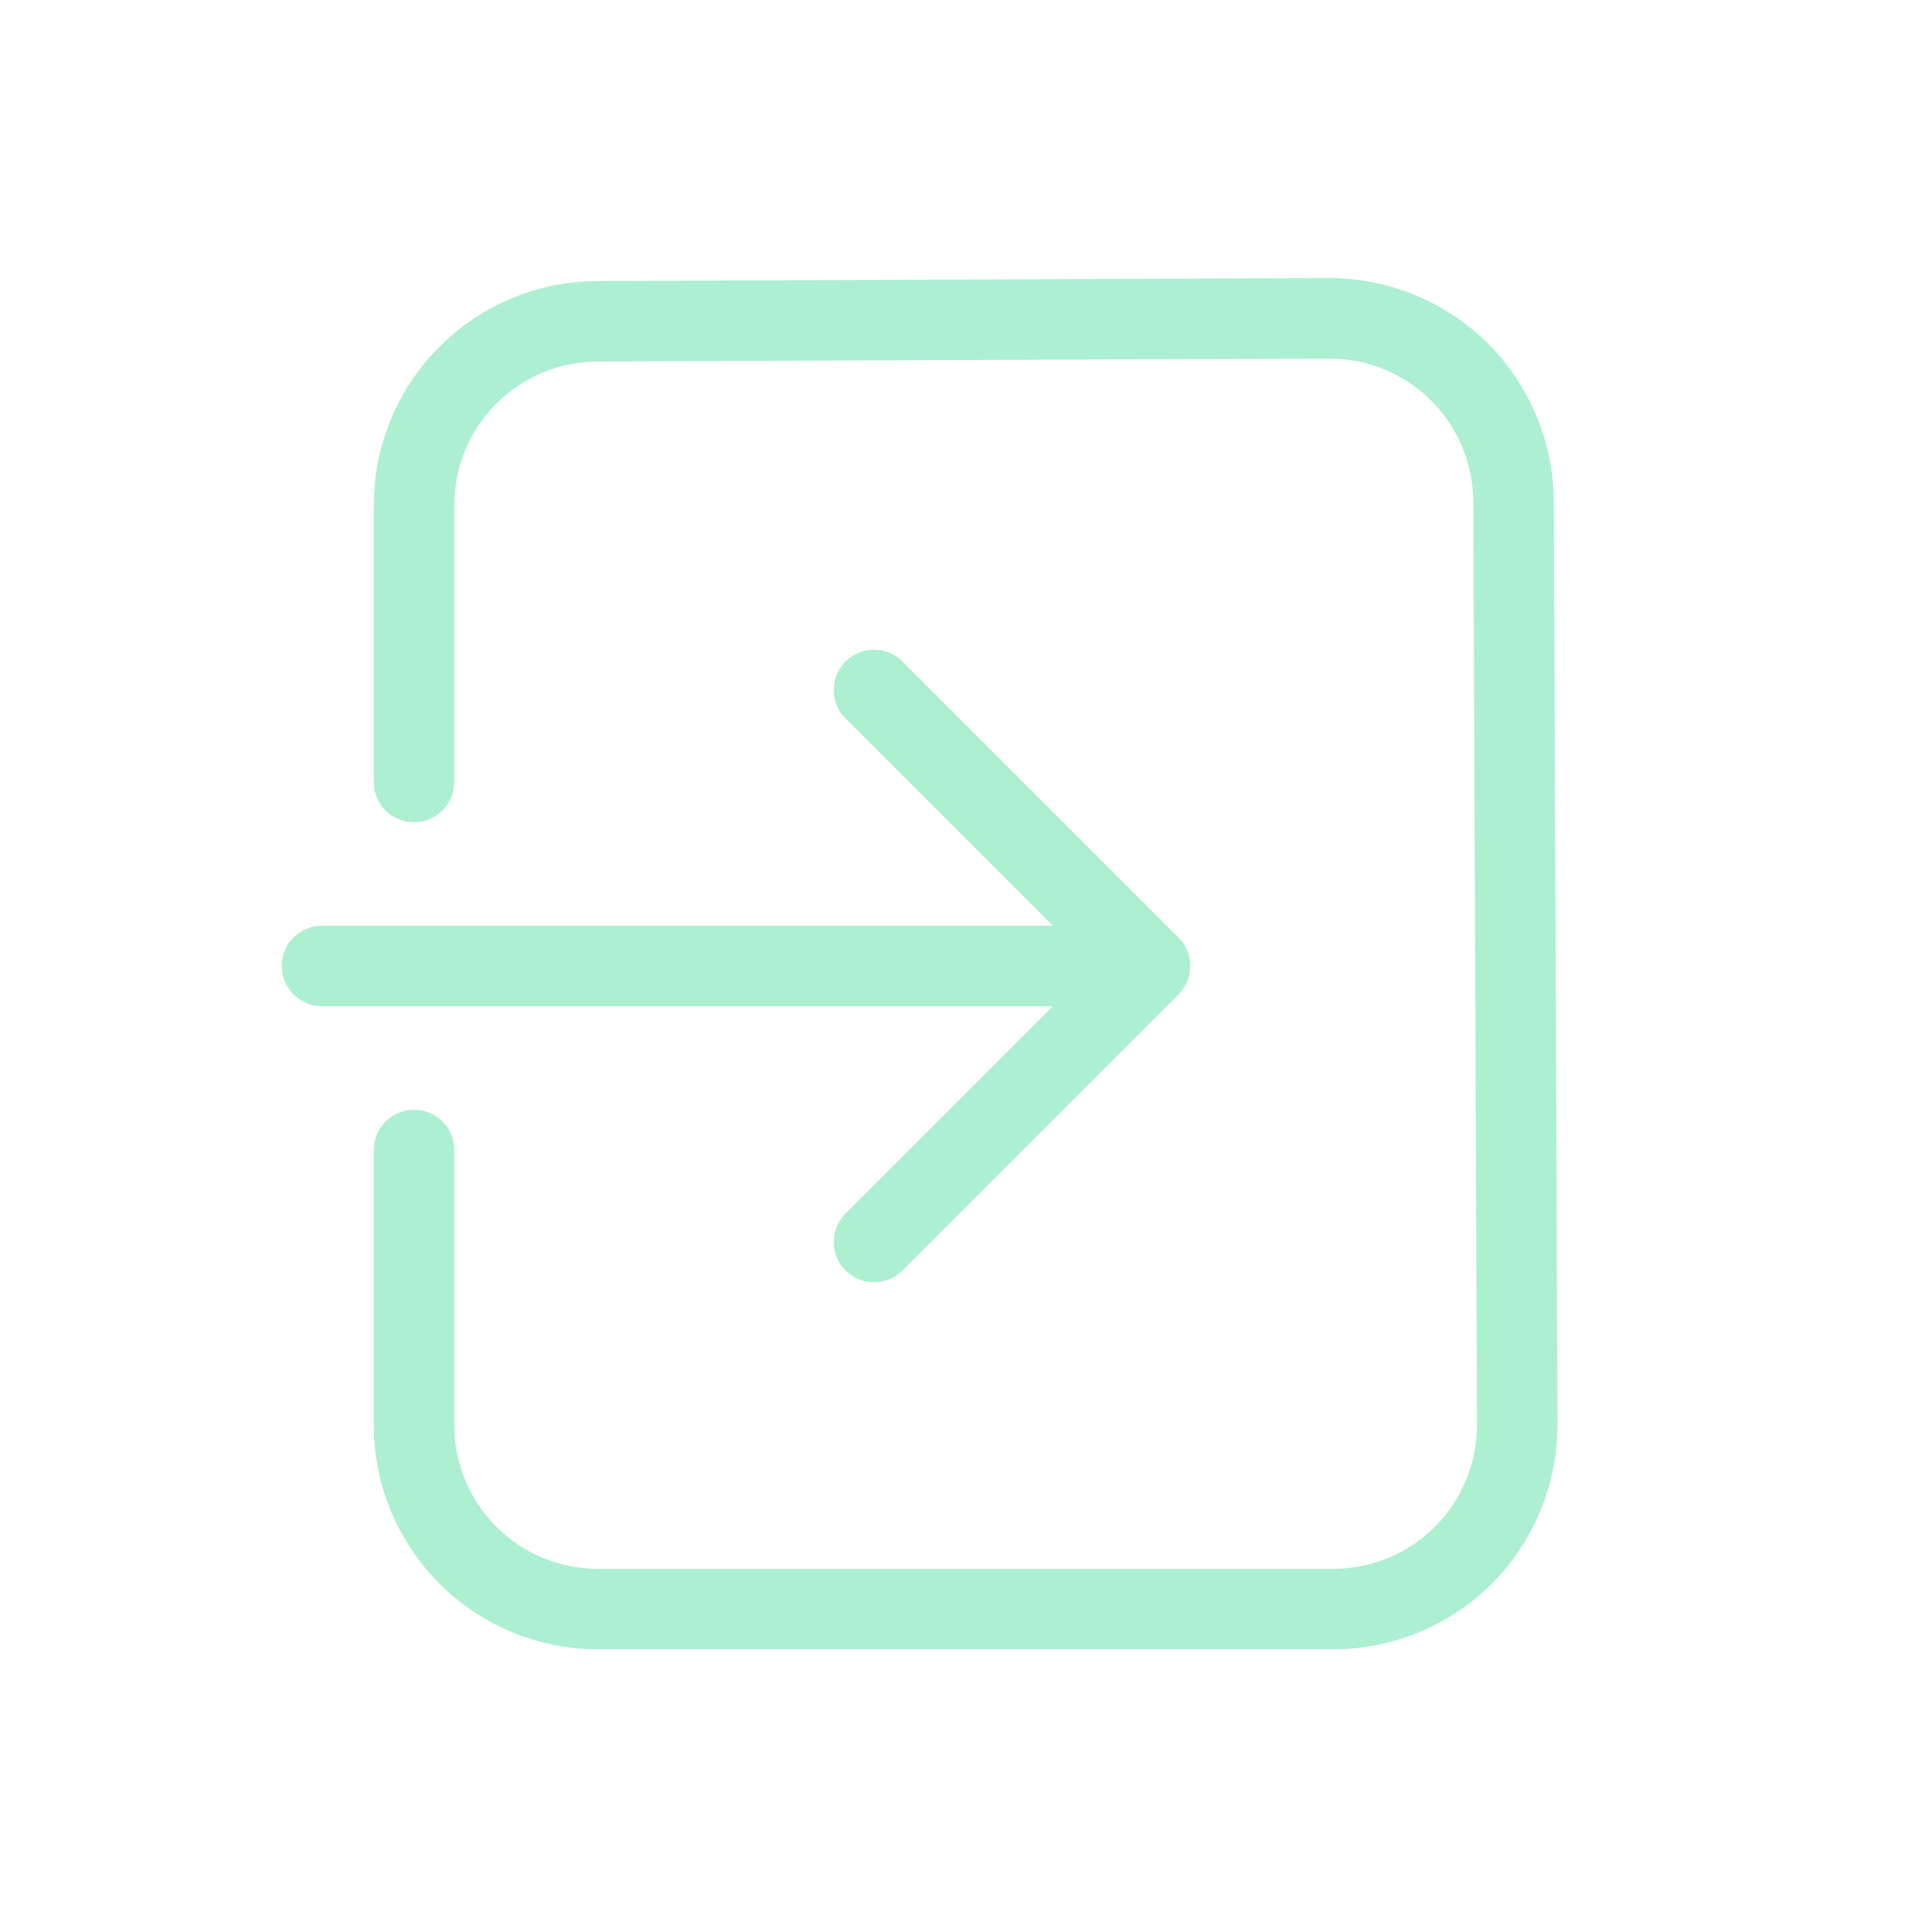
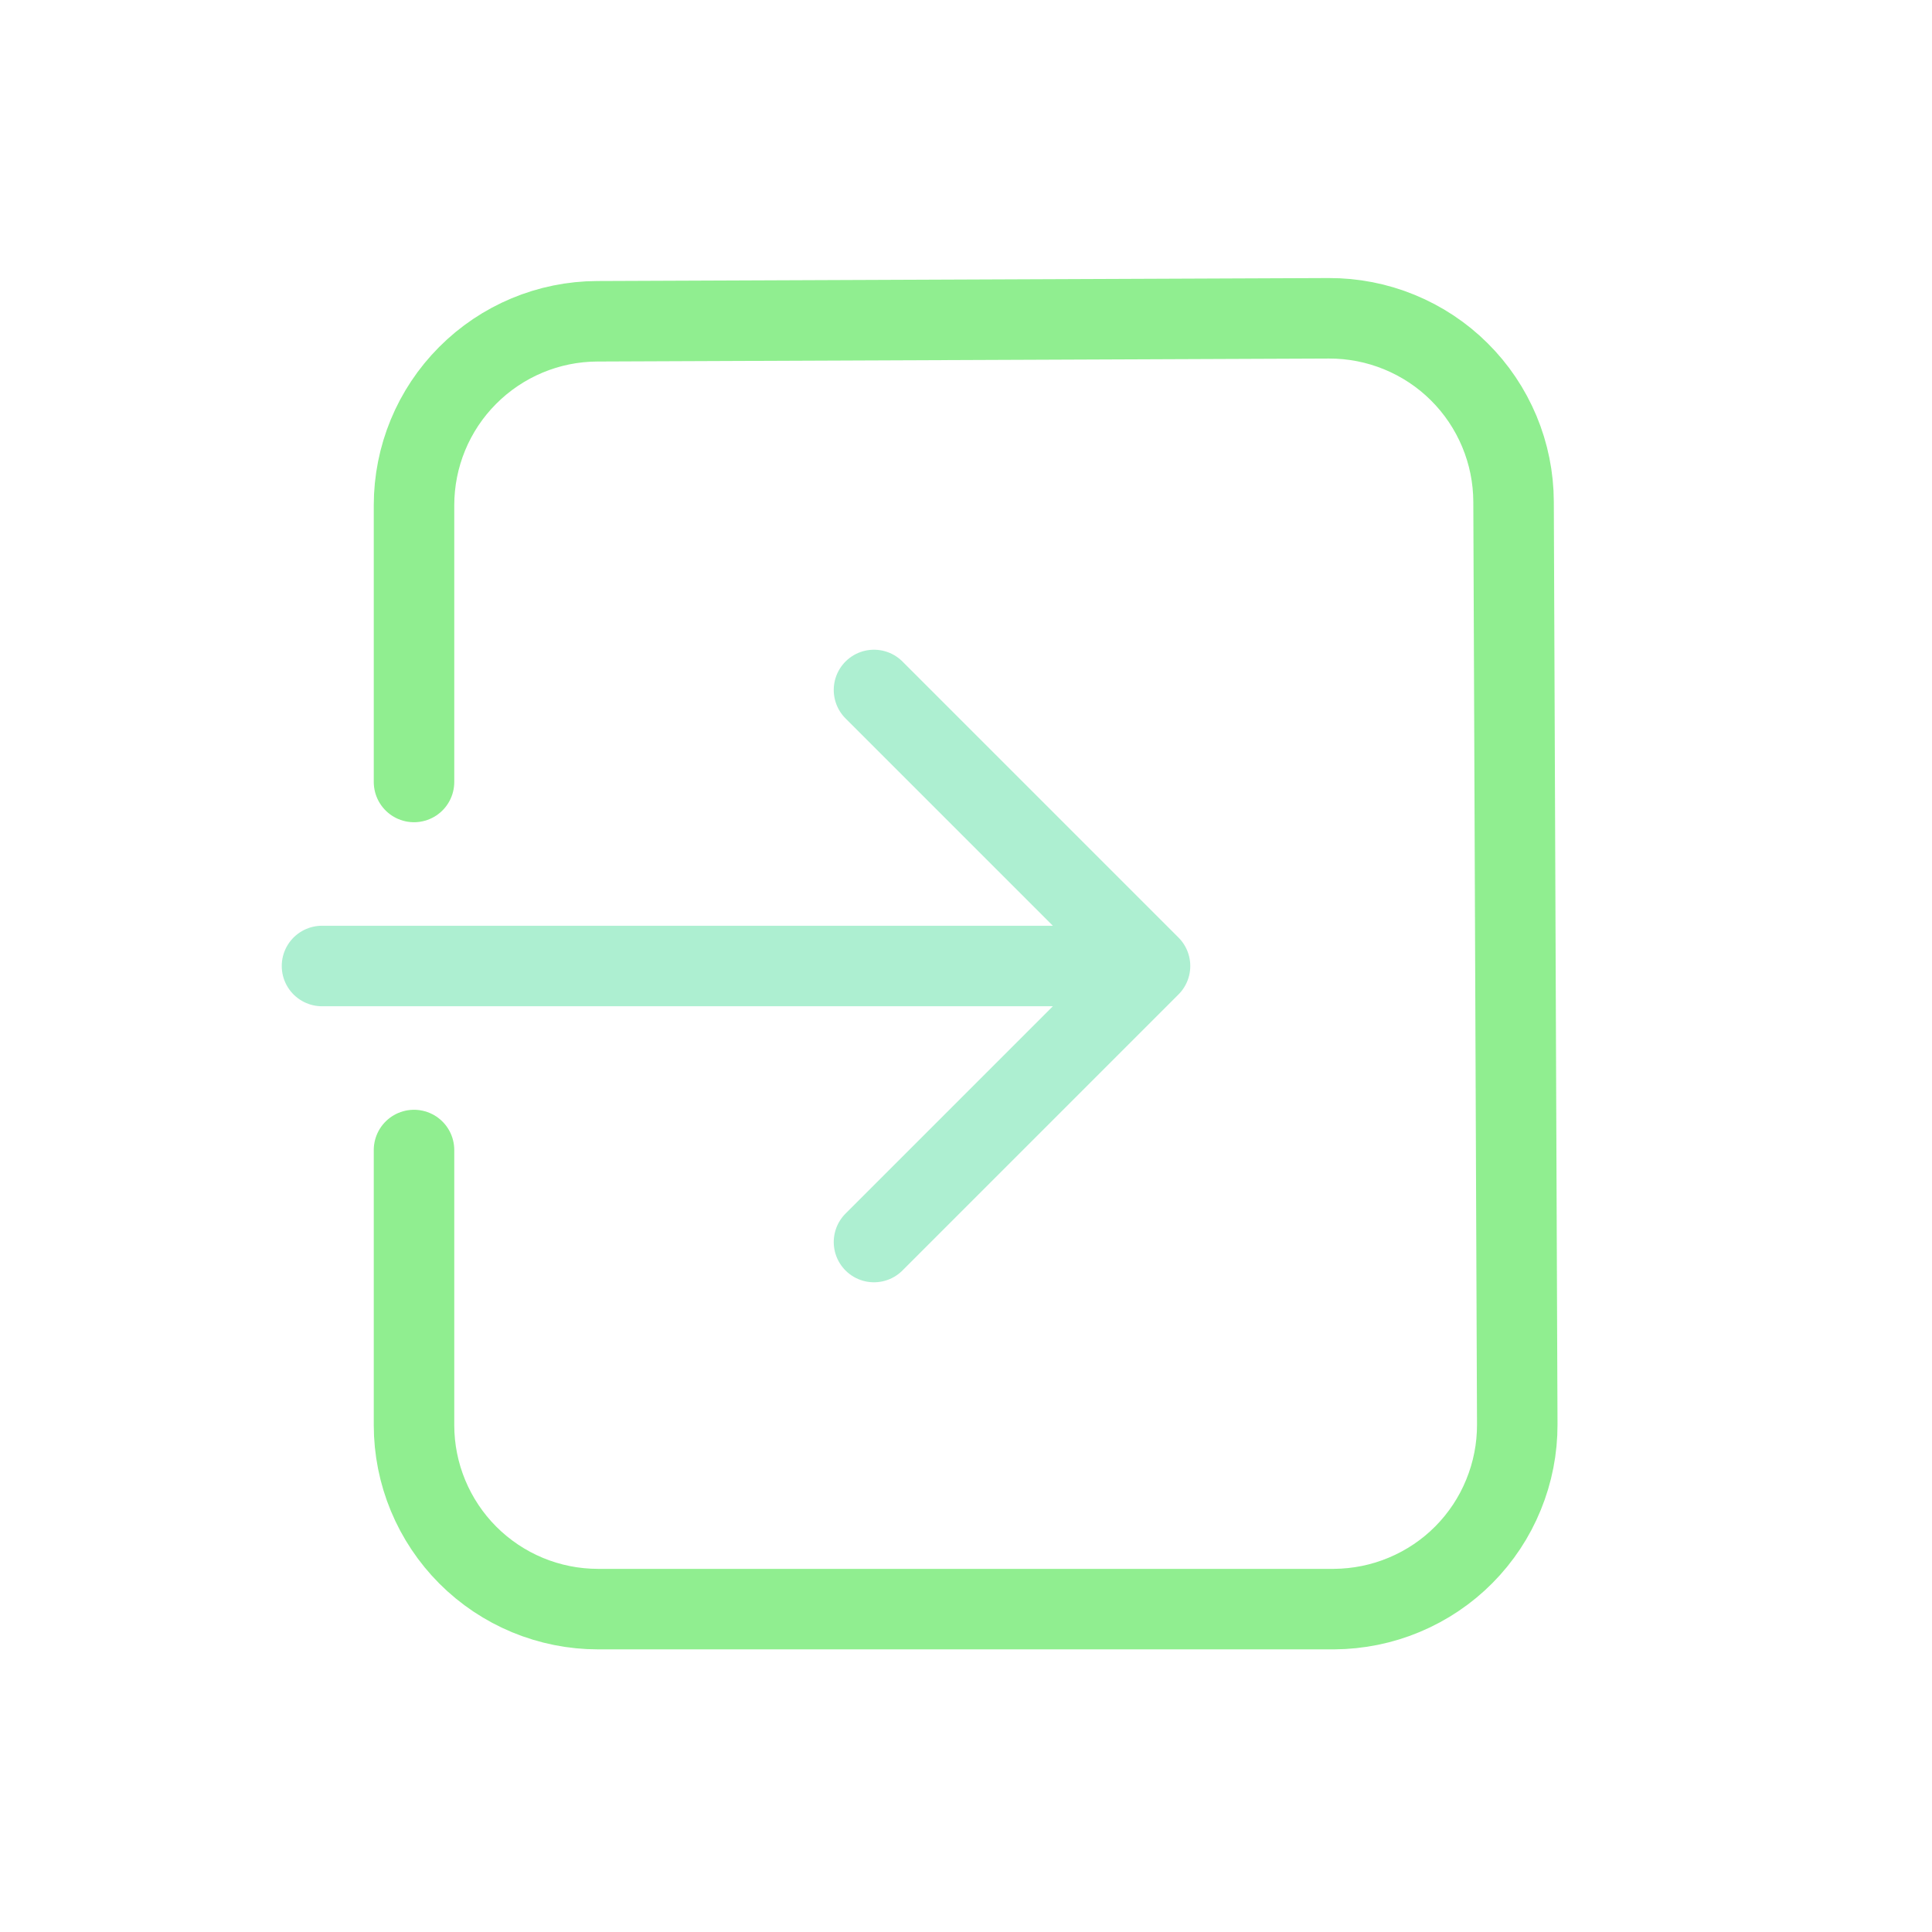
<svg xmlns="http://www.w3.org/2000/svg" width="24" height="24" viewBox="0 0 24 24" fill="none">
  <path d="M10.857 15.429L14.286 12L10.857 8.571M14.286 12H4" stroke="#adefd1ff" stroke-linecap="round" stroke-linejoin="round" />
-   <path d="M5.143 9.714V6.277C5.143 5.672 5.382 5.092 5.809 4.664C6.236 4.235 6.815 3.993 7.419 3.991L16.507 3.954C16.808 3.953 17.105 4.011 17.383 4.125C17.661 4.239 17.914 4.406 18.127 4.618C18.34 4.829 18.509 5.081 18.625 5.358C18.741 5.635 18.801 5.932 18.802 6.232L18.848 17.694C18.849 17.994 18.791 18.291 18.677 18.569C18.564 18.847 18.396 19.1 18.185 19.313C17.974 19.526 17.722 19.695 17.445 19.811C17.169 19.927 16.872 19.987 16.571 19.989H7.429C6.822 19.989 6.241 19.748 5.812 19.319C5.384 18.89 5.143 18.309 5.143 17.703V14.286" stroke="#adefd1ff" stroke-linecap="round" stroke-linejoin="round" />
+   <path d="M5.143 9.714V6.277C5.143 5.672 5.382 5.092 5.809 4.664C6.236 4.235 6.815 3.993 7.419 3.991L16.507 3.954C16.808 3.953 17.105 4.011 17.383 4.125C17.661 4.239 17.914 4.406 18.127 4.618C18.34 4.829 18.509 5.081 18.625 5.358C18.741 5.635 18.801 5.932 18.802 6.232L18.848 17.694C18.849 17.994 18.791 18.291 18.677 18.569C18.564 18.847 18.396 19.1 18.185 19.313C17.974 19.526 17.722 19.695 17.445 19.811C17.169 19.927 16.872 19.987 16.571 19.989H7.429C6.822 19.989 6.241 19.748 5.812 19.319C5.384 18.89 5.143 18.309 5.143 17.703V14.286" stroke="#90EE90" stroke-linecap="round" stroke-linejoin="round" />
</svg>
